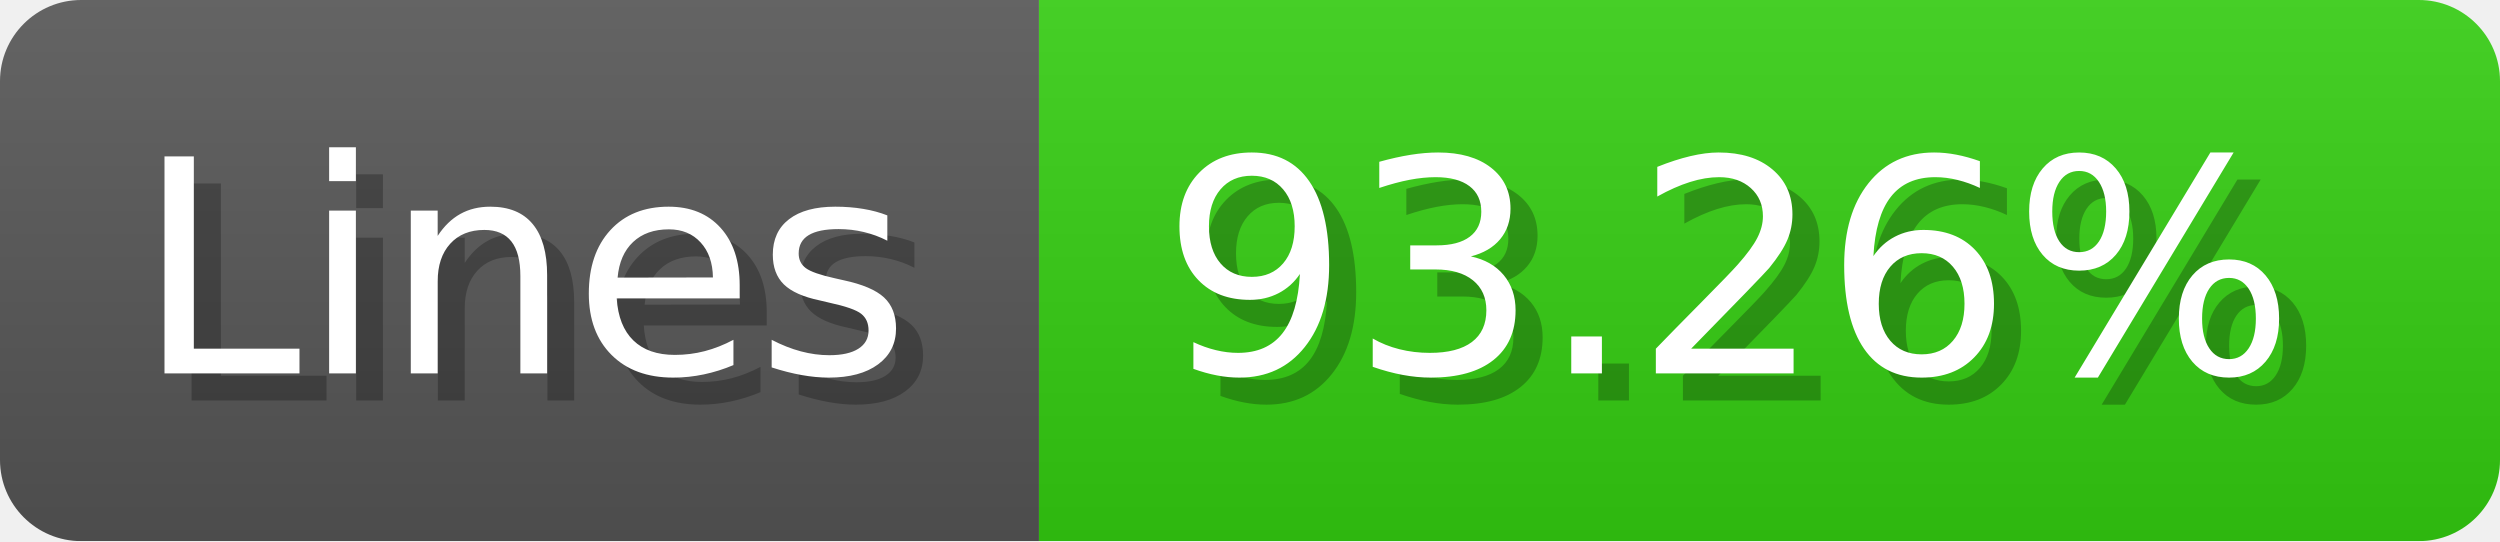
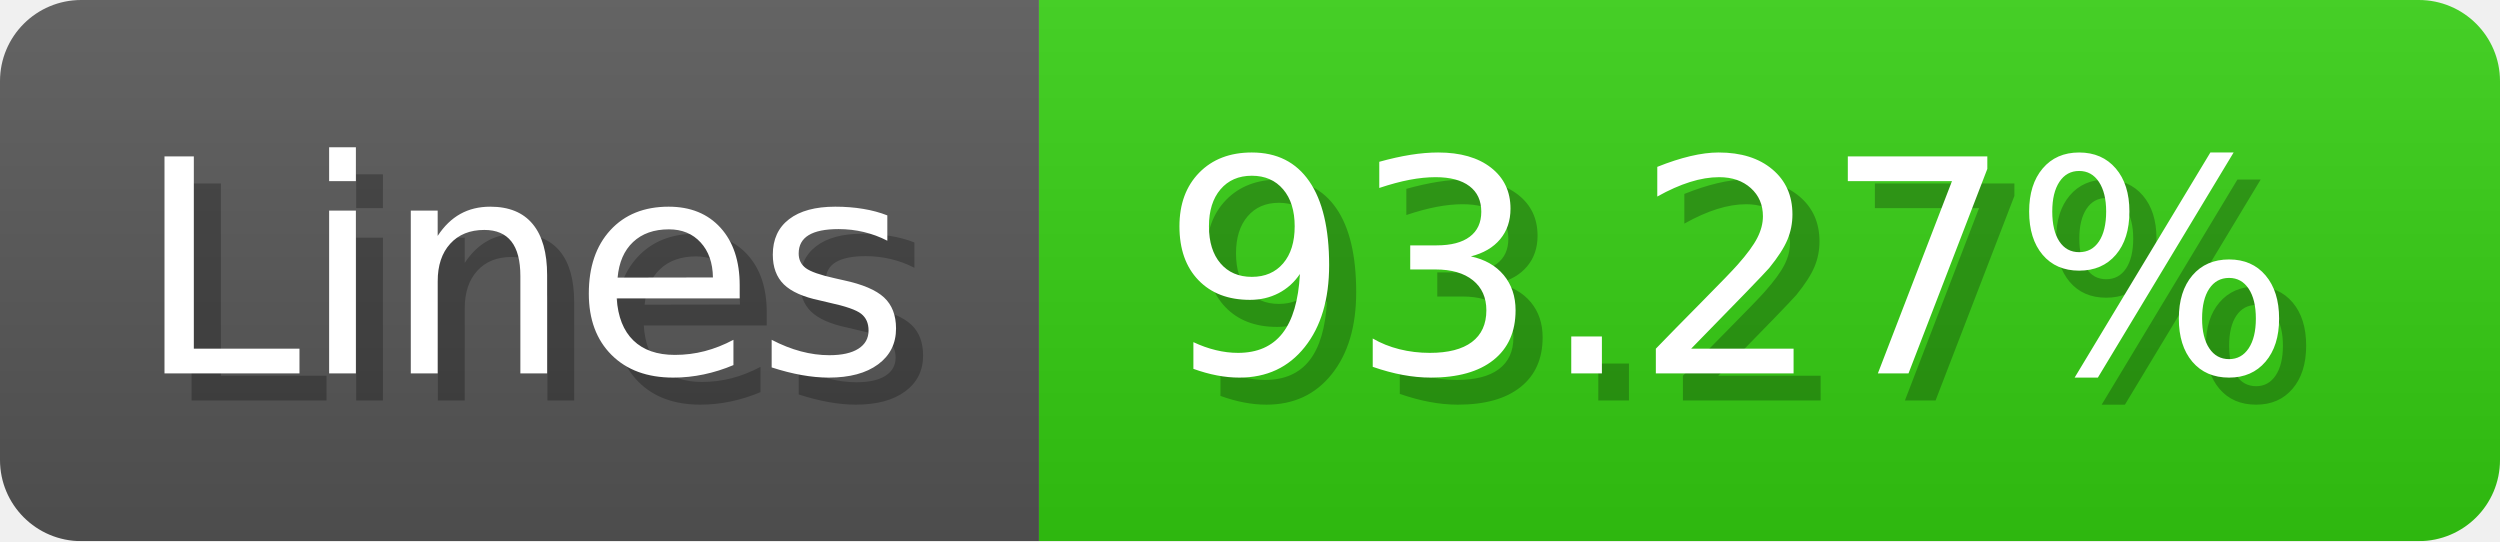
- <svg xmlns="http://www.w3.org/2000/svg" width="92.4" height="20" viewBox="0 0 924 200" role="img" aria-label="Lines: 93.26%">
+ <svg xmlns="http://www.w3.org/2000/svg" width="92.4" height="20" viewBox="0 0 924 200" role="img" aria-label="Lines: 93.27%">
  <linearGradient id="a" x2="0" y2="100%">
    <stop offset="0" stop-opacity=".1" stop-color="#EEE" />
    <stop offset="1" stop-opacity=".1" />
  </linearGradient>
  <mask id="m">
    <rect width="924" height="200" rx="30" fill="#FFF" />
  </mask>
  <g mask="url(#m)">
    <rect width="384" height="200" fill="#555" />
    <rect width="540" height="200" fill="#3C1" x="384" />
    <rect width="924" height="200" fill="url(#a)" />
  </g>
  <g aria-hidden="true" fill="#fff" text-anchor="start" font-family="Verdana,DejaVu Sans,sans-serif" font-size="110">
    <text x="60" y="148" textLength="284" fill="#000" opacity="0.25">Lines</text>
    <text x="50" y="138" textLength="284">Lines</text>
-     <text x="439" y="148" textLength="440" fill="#000" opacity="0.25">93.26%</text>
-     <text x="429" y="138" textLength="440">93.26%</text>
+     <text x="439" y="148" textLength="440" fill="#000" opacity="0.25">93.27%</text>
+     <text x="429" y="138" textLength="440">93.27%</text>
  </g>
</svg>
